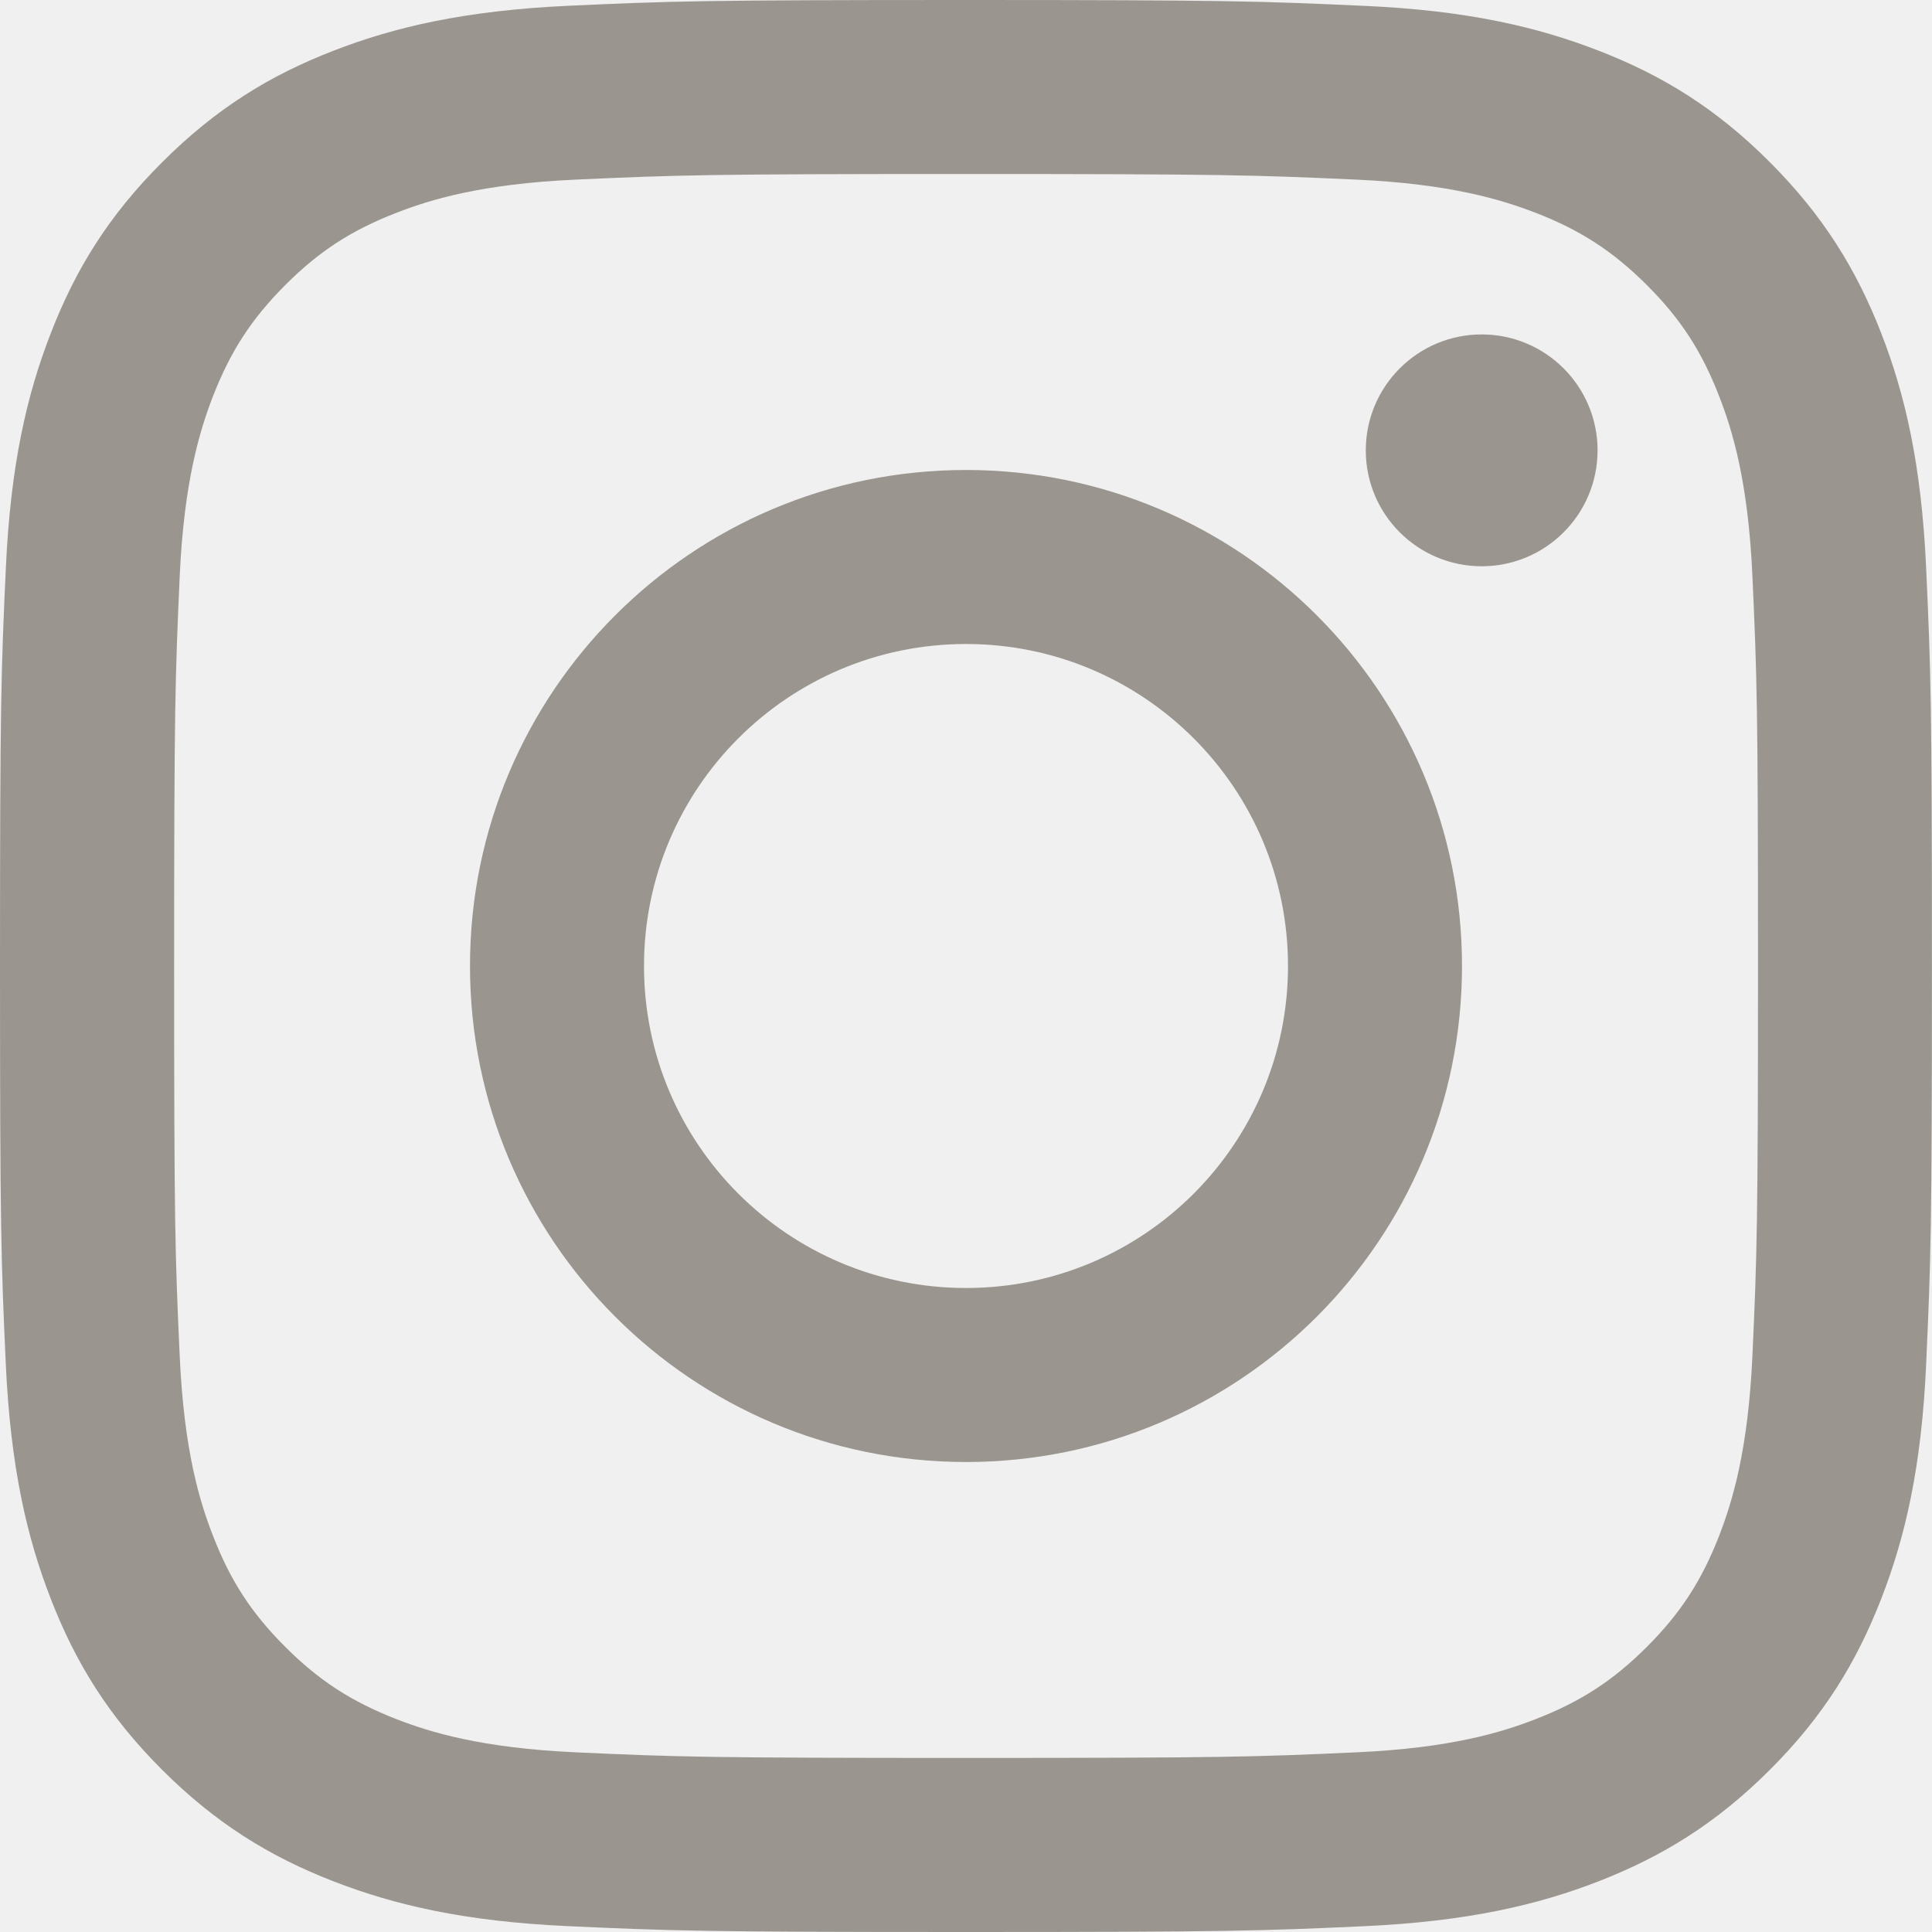
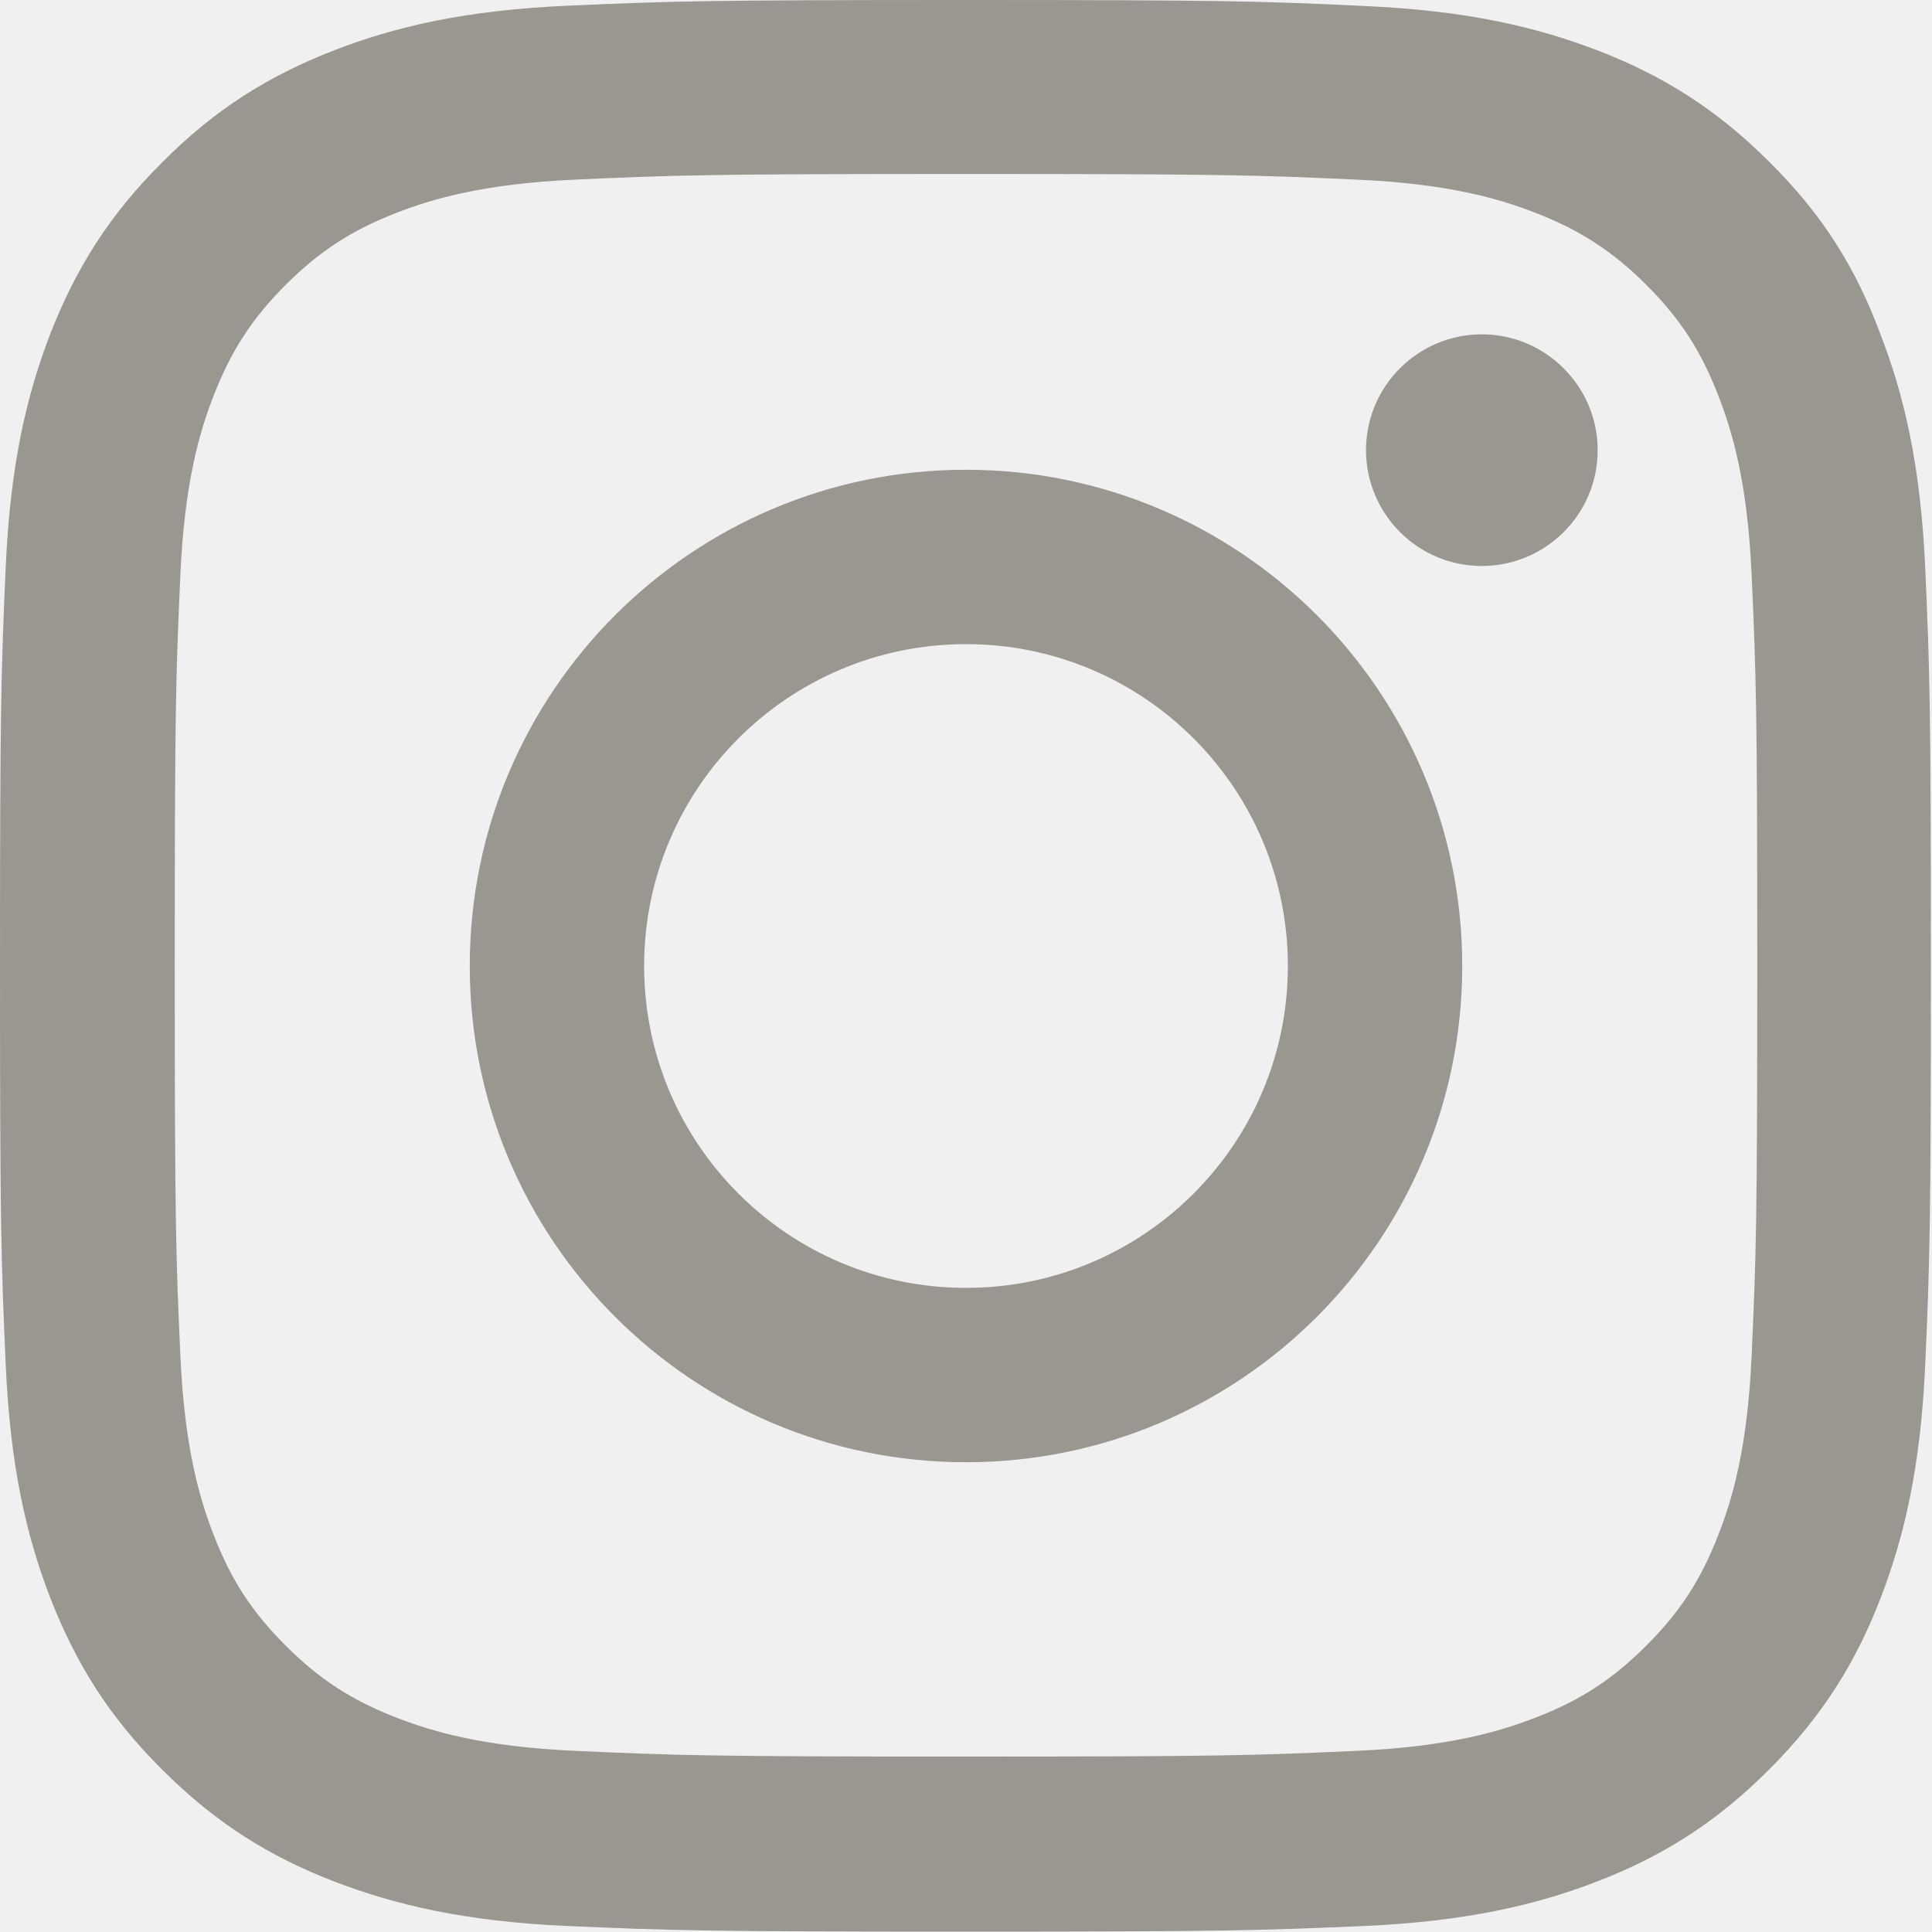
- <svg xmlns="http://www.w3.org/2000/svg" width="30" height="30" viewBox="0 0 30 30">
-   <g fill="none" fill-rule="evenodd">
-     <g fill="#9A968F" fill-rule="nonzero">
-       <g>
-         <g>
-           <g>
-             <g>
-               <path d="M10 15c0-2.761 2.239-5 5-5s5 2.239 5 5-2.239 5-5 5-5-2.239-5-5m-2.702 0c0 4.254 3.448 7.702 7.702 7.702s7.702-3.448 7.702-7.702S19.254 7.298 15 7.298 7.298 10.746 7.298 15m13.91-8.008c-.001.994.804 1.8 1.799 1.801.994 0 1.8-.805 1.8-1.8 0-.993-.805-1.8-1.799-1.8-.994 0-1.8.806-1.8 1.8M8.94 27.21c-1.462-.067-2.257-.31-2.786-.516-.7-.273-1.2-.598-1.725-1.122-.525-.525-.85-1.024-1.122-1.725-.206-.528-.45-1.323-.516-2.785-.073-1.581-.087-2.056-.087-6.062s.016-4.48.087-6.062c.067-1.462.312-2.256.516-2.785.273-.7.597-1.2 1.122-1.726.525-.525 1.024-.85 1.725-1.122.528-.206 1.324-.45 2.786-.516 1.581-.072 2.056-.087 6.06-.087s4.48.016 6.062.087c1.462.067 2.256.312 2.785.516.7.272 1.2.598 1.726 1.122.525.525.85 1.025 1.122 1.726.206.528.45 1.323.516 2.785.072 1.583.087 2.056.087 6.062s-.015 4.48-.087 6.062c-.067 1.462-.312 2.257-.516 2.785-.273.7-.598 1.2-1.122 1.725-.525.524-1.025.849-1.726 1.122-.528.206-1.323.45-2.785.516-1.581.072-2.056.087-6.062.087s-4.48-.015-6.06-.087M8.816.09C7.219.165 6.128.418 5.175.789c-.987.382-1.822.896-2.657 1.73-.835.833-1.348 1.67-1.73 2.657-.371.953-.624 2.044-.697 3.64C.017 10.416 0 10.927 0 15s.017 4.585.09 6.184c.074 1.597.327 2.688.698 3.641.382.986.895 1.824 1.73 2.657.834.833 1.67 1.346 2.657 1.73.955.371 2.044.624 3.64.697 1.601.073 2.111.091 6.185.091s4.585-.017 6.184-.09c1.597-.074 2.688-.327 3.641-.698.986-.384 1.822-.896 2.657-1.73.835-.833 1.346-1.67 1.73-2.657.371-.953.626-2.044.697-3.64.073-1.601.09-2.111.09-6.185s-.017-4.585-.09-6.184c-.073-1.597-.326-2.688-.697-3.641-.384-.986-.896-1.822-1.73-2.657-.833-.835-1.67-1.348-2.656-1.73-.954-.371-2.045-.626-3.64-.697C19.585.018 19.074 0 15 0c-4.073 0-4.585.017-6.185.09" transform="translate(-1224 -5879) translate(0 5409) translate(210 76) translate(906 394) translate(108)" />
-             </g>
-           </g>
-         </g>
-       </g>
-     </g>
+ <svg xmlns="http://www.w3.org/2000/svg" width="20" height="20" viewBox="0 0 20 20" fill="none">
+   <g clip-path="url(#clip0_11_349)">
+     <path d="M10 1.801C12.672 1.801 12.988 1.812 14.039 1.859C15.016 1.902 15.543 2.066 15.895 2.203C16.359 2.383 16.695 2.602 17.043 2.949C17.395 3.301 17.609 3.633 17.789 4.098C17.926 4.449 18.09 4.98 18.133 5.953C18.18 7.008 18.191 7.324 18.191 9.992C18.191 12.664 18.18 12.98 18.133 14.031C18.09 15.008 17.926 15.535 17.789 15.887C17.609 16.352 17.391 16.688 17.043 17.035C16.691 17.387 16.359 17.602 15.895 17.781C15.543 17.918 15.012 18.082 14.039 18.125C12.984 18.172 12.668 18.184 10 18.184C7.328 18.184 7.012 18.172 5.961 18.125C4.984 18.082 4.457 17.918 4.105 17.781C3.641 17.602 3.305 17.383 2.957 17.035C2.605 16.684 2.391 16.352 2.211 15.887C2.074 15.535 1.91 15.004 1.867 14.031C1.82 12.977 1.809 12.66 1.809 9.992C1.809 7.32 1.82 7.004 1.867 5.953C1.91 4.977 2.074 4.449 2.211 4.098C2.391 3.633 2.609 3.297 2.957 2.949C3.309 2.598 3.641 2.383 4.105 2.203C4.457 2.066 4.988 1.902 5.961 1.859C7.012 1.812 7.328 1.801 10 1.801ZM10 0C7.285 0 6.945 0.012 5.879 0.059C4.816 0.105 4.086 0.277 3.453 0.523C2.793 0.781 2.234 1.121 1.68 1.68C1.121 2.234 0.781 2.793 0.523 3.449C0.277 4.086 0.105 4.812 0.059 5.875C0.012 6.945 0 7.285 0 10C0 12.715 0.012 13.055 0.059 14.121C0.105 15.184 0.277 15.914 0.523 16.547C0.781 17.207 1.121 17.766 1.68 18.32C2.234 18.875 2.793 19.219 3.449 19.473C4.086 19.719 4.812 19.891 5.875 19.938C6.941 19.984 7.281 19.996 9.996 19.996C12.711 19.996 13.051 19.984 14.117 19.938C15.18 19.891 15.91 19.719 16.543 19.473C17.199 19.219 17.758 18.875 18.312 18.32C18.867 17.766 19.211 17.207 19.465 16.551C19.711 15.914 19.883 15.188 19.93 14.125C19.977 13.059 19.988 12.719 19.988 10.004C19.988 7.289 19.977 6.949 19.93 5.883C19.883 4.82 19.711 4.09 19.465 3.457C19.219 2.793 18.879 2.234 18.32 1.68C17.766 1.125 17.207 0.781 16.551 0.527C15.914 0.281 15.188 0.109 14.125 0.062C13.055 0.012 12.715 0 10 0Z" fill="#9A9690" />
+     <path d="M10 4.863C7.164 4.863 4.863 7.164 4.863 10C4.863 12.836 7.164 15.137 10 15.137C12.836 15.137 15.137 12.836 15.137 10C15.137 7.164 12.836 4.863 10 4.863ZM10 13.332C8.16 13.332 6.668 11.84 6.668 10C6.668 8.16 8.16 6.668 10 6.668C11.84 6.668 13.332 8.16 13.332 10C13.332 11.84 11.84 13.332 10 13.332Z" fill="#9A9690" />
+     <path d="M16.539 4.66C16.539 5.324 16 5.859 15.34 5.859C14.676 5.859 14.141 5.32 14.141 4.66C14.141 3.996 14.68 3.461 15.34 3.461C16 3.461 16.539 4 16.539 4.66Z" fill="#9A9690" />
  </g>
+   <defs>
+     <clipPath id="clip0_11_349">
+       <rect width="20" height="20" fill="white" />
+     </clipPath>
+   </defs>
</svg>
